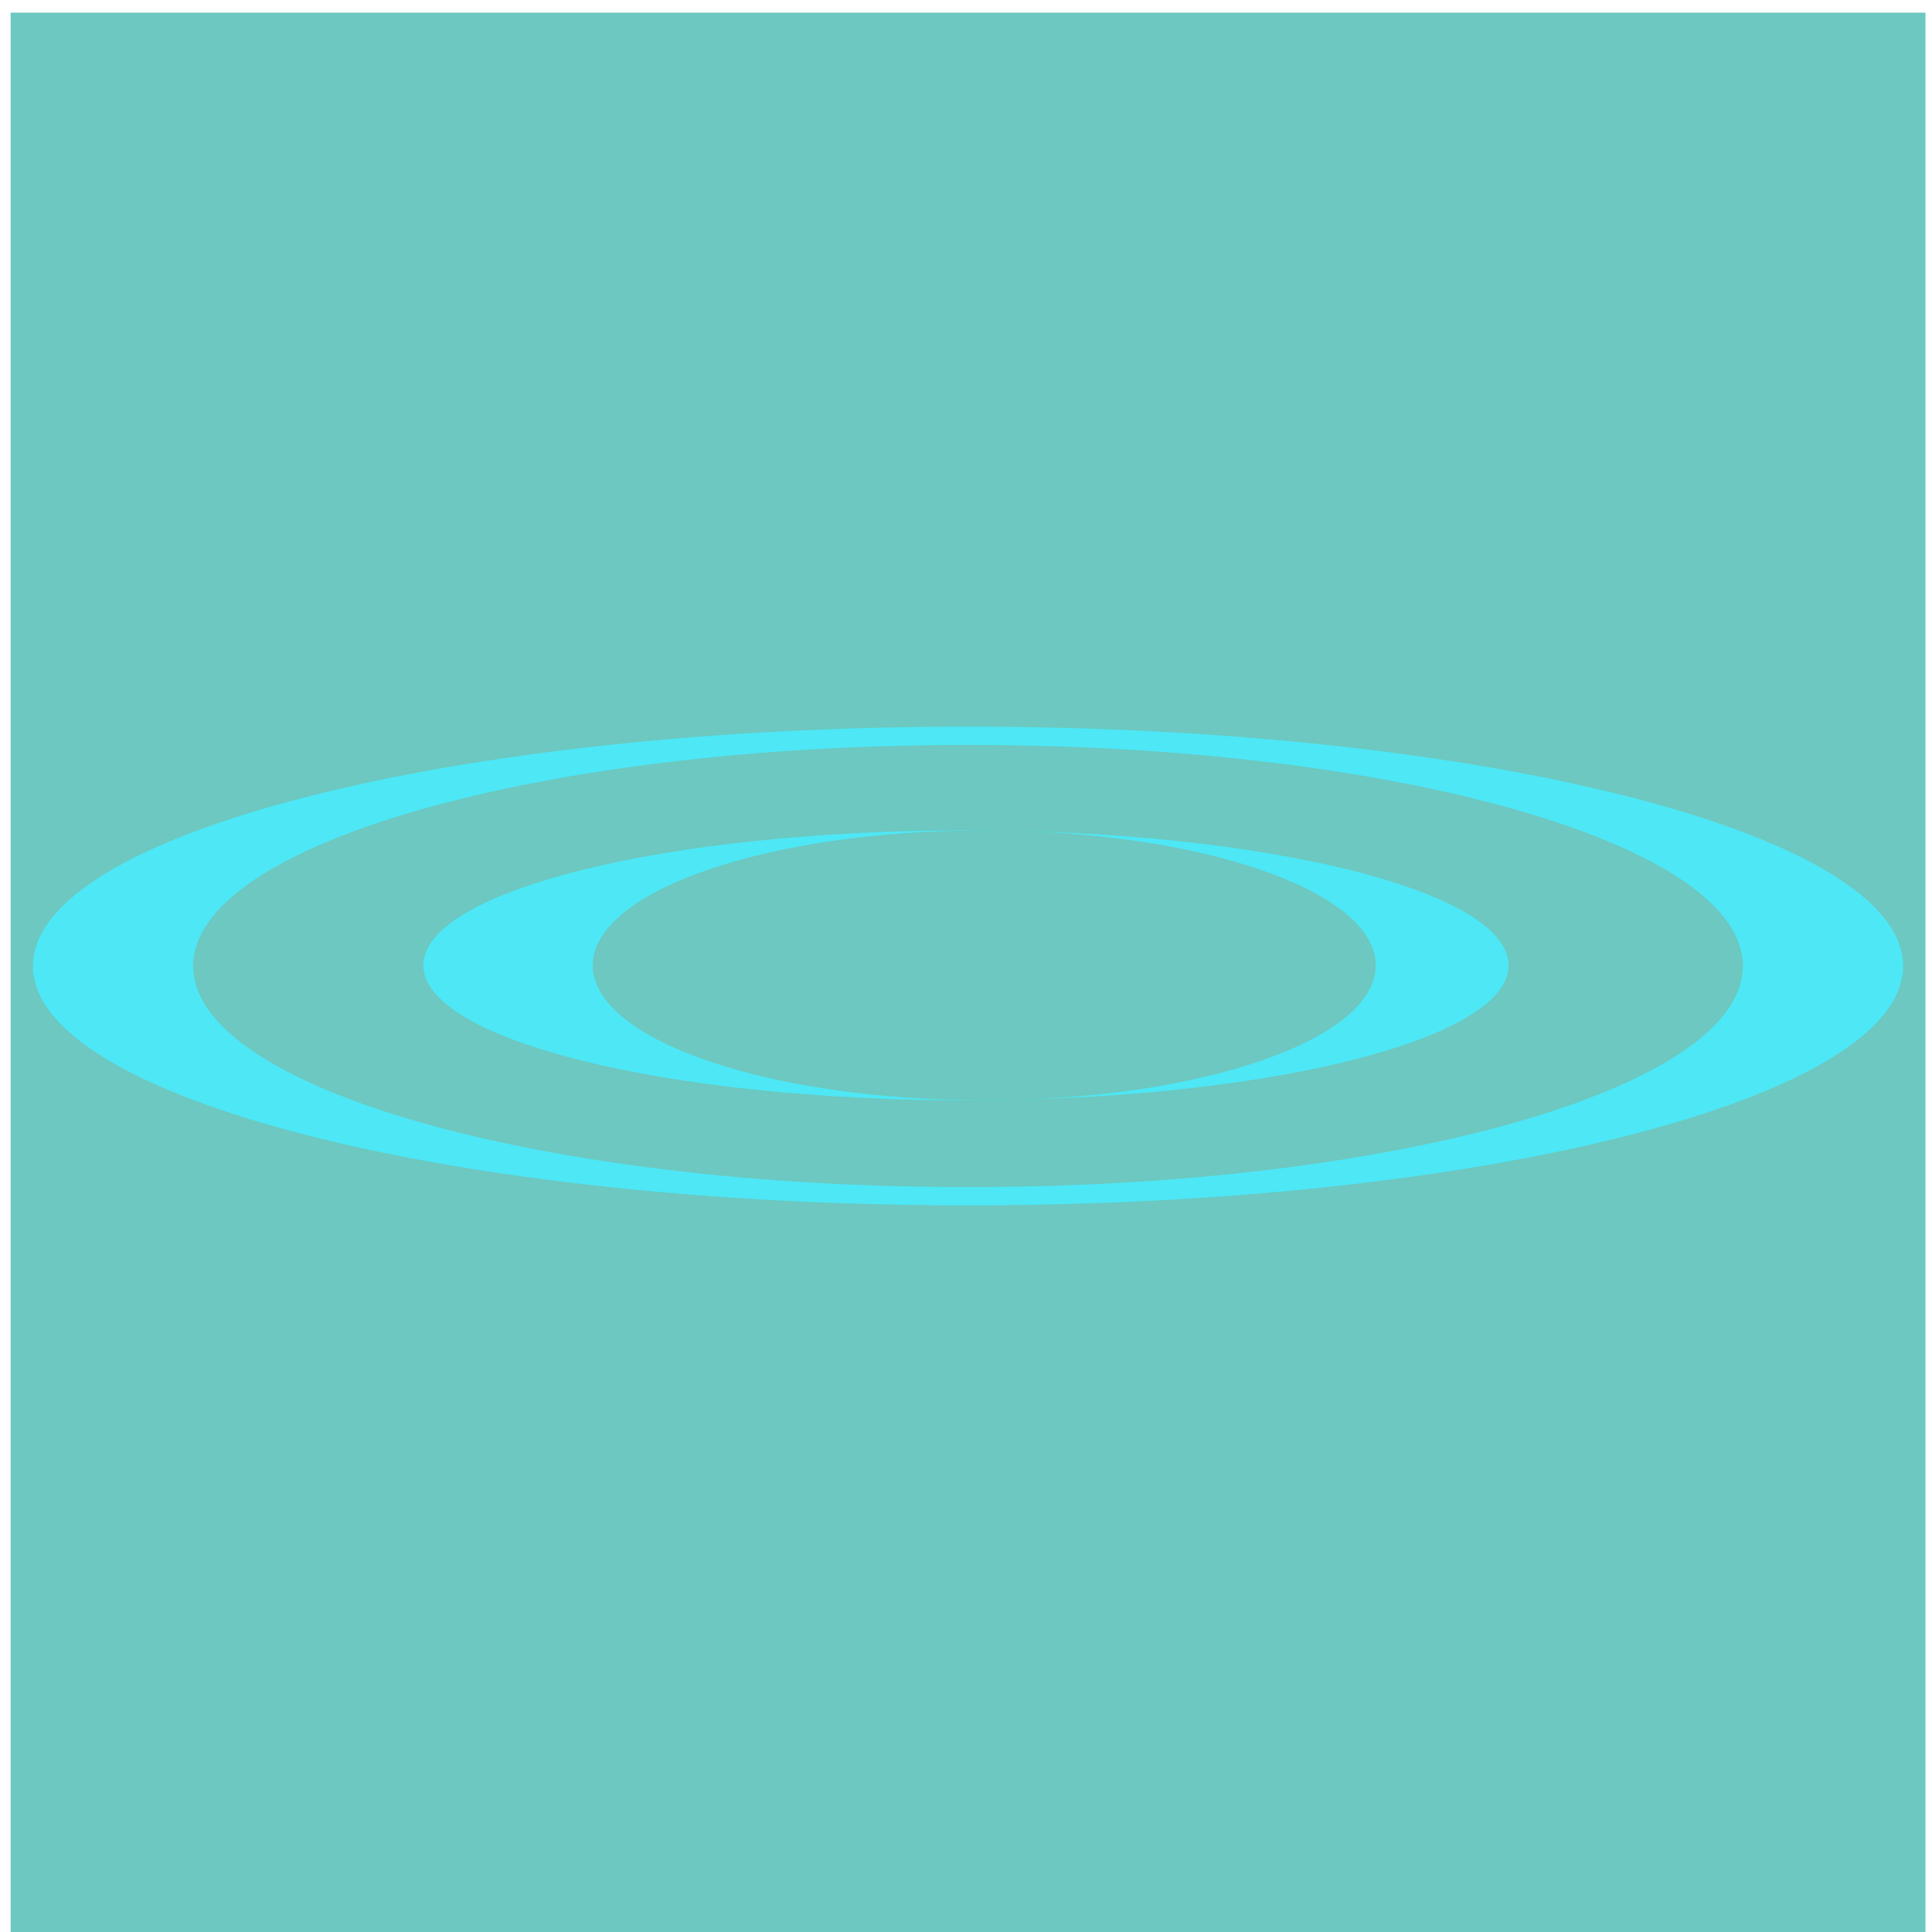
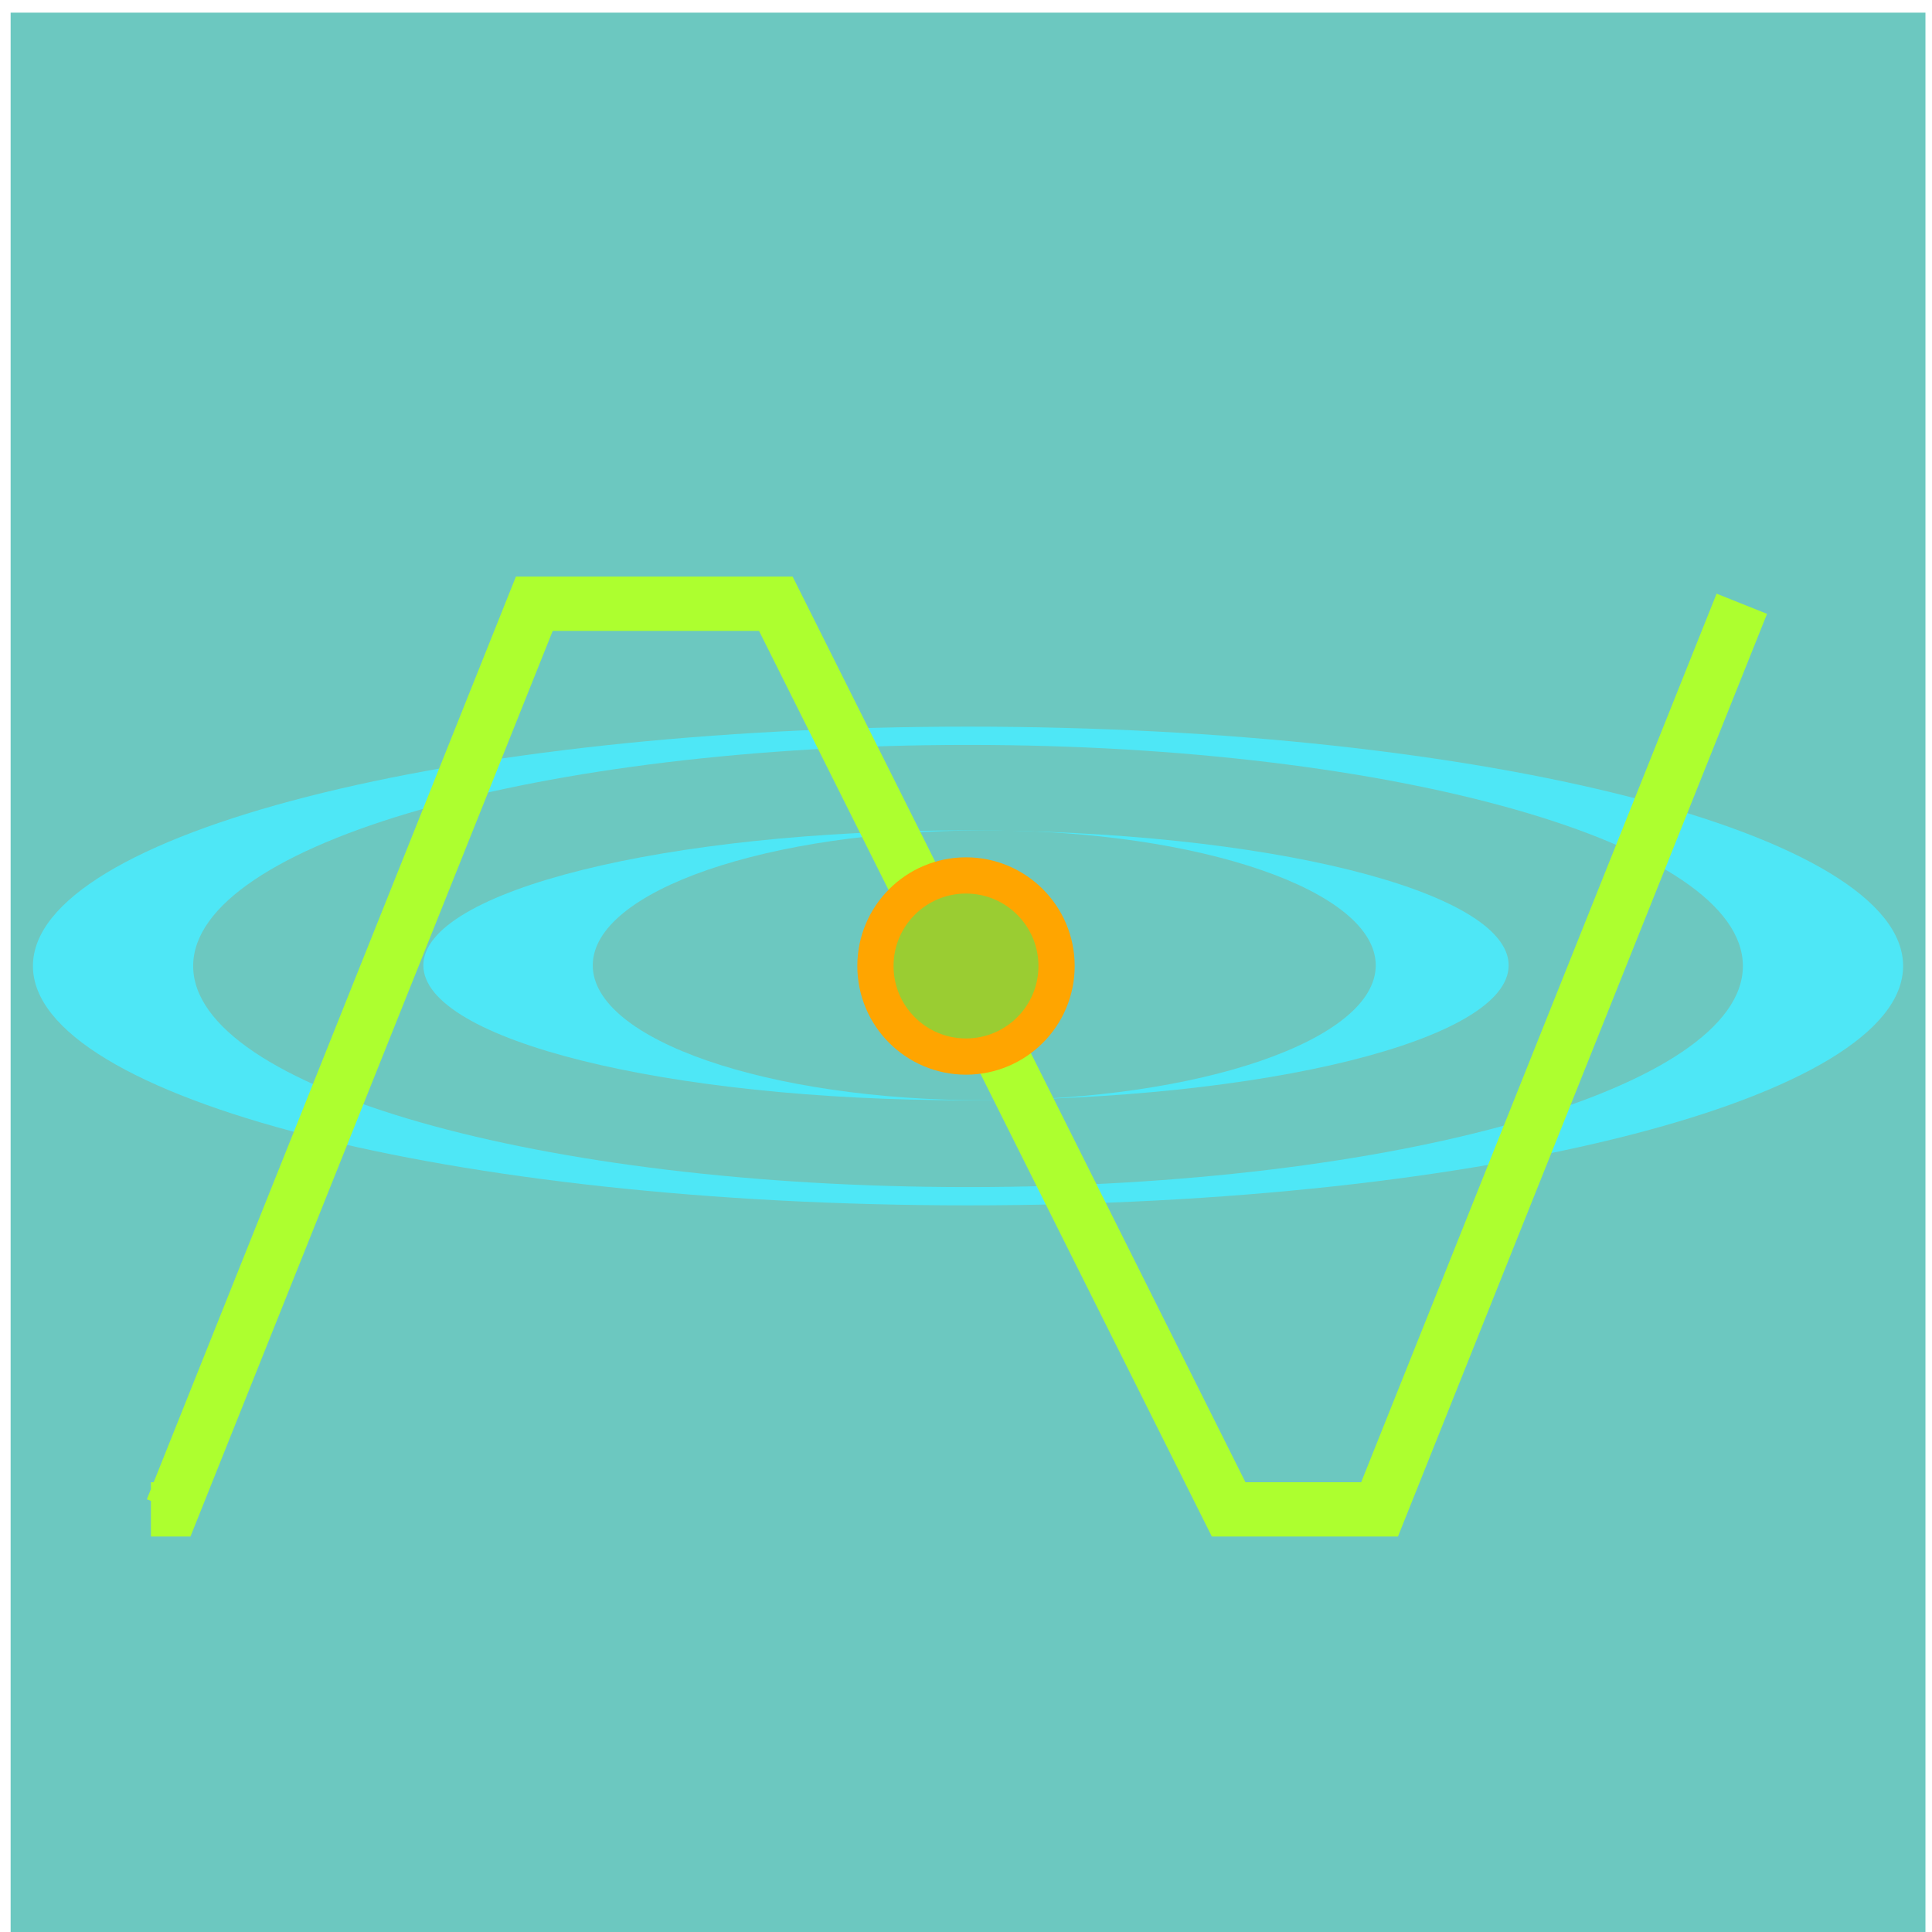
<svg xmlns="http://www.w3.org/2000/svg" xmlns:xlink="http://www.w3.org/1999/xlink" version="1.1" preserveAspectRatio="xMidYMid meet" viewBox="0 0 640 640" width="192" height="192">
  <defs>
    <path d="M3.52 4.19L637.83 4.19L637.83 640L3.52 640L3.52 4.19Z" id="c4zXedqAv"> </path>
    <path d="M630.43 320C630.43 363.76 491.63 399.29 320.67 399.29C149.71 399.29 10.91 363.76 10.91 320C10.91 276.24 149.71 240.71 320.67 240.71C491.63 240.71 630.43 276.24 630.43 320Z" id="apWv0N91X"> </path>
    <path d="M577.35 320C577.35 360.42 462.34 393.24 320.67 393.24C179.01 393.24 63.99 360.42 63.99 320C63.99 279.58 179.01 246.76 320.67 246.76C462.34 246.76 577.35 279.58 577.35 320Z" id="a3inw62aVk"> </path>
    <path d="M499.76 319.78C499.76 344.45 419.21 364.48 320 364.48C220.79 364.48 140.24 344.45 140.24 319.78C140.24 295.1 220.79 275.07 320 275.07C419.21 275.07 499.76 295.1 499.76 319.78Z" id="aTi0XOfuP"> </path>
    <path d="M455.73 319.78C455.73 344.45 397.62 364.48 326.05 364.48C254.47 364.48 196.36 344.45 196.36 319.78C196.36 295.1 254.47 275.07 326.05 275.07C397.62 275.07 455.73 295.1 455.73 319.78Z" id="c4yE4I9No"> </path>
  </defs>
  <g>
    <use xlink:href="#c4zXedqAv" opacity="1" fill="#6cc8c0" fill-opacity="1" />
    <use xlink:href="#apWv0N91X" opacity="1" fill="#4ee7f6" fill-opacity="1" />
    <use xlink:href="#a3inw62aVk" opacity="1" fill="#6cc8c0" fill-opacity="1" />
    <use xlink:href="#aTi0XOfuP" opacity="1" fill="#4ee7f6" fill-opacity="1" />
    <use xlink:href="#c4yE4I9No" opacity="1" fill="#6cc8c0" fill-opacity="1" />
+     <path style="                 stroke: greenyellow;                 stroke-width: 18;                 fill: none;                 " d="                 M50 500                  l7 0                 l120 -300                 l80 0                 l150 300                 l50 0                 l120 -300                 " />
+     <circle cx="50%" cy="50%" r="30" fill="yellowgreen" stroke="orange" stroke-width="12" />
  </g>
</svg>
